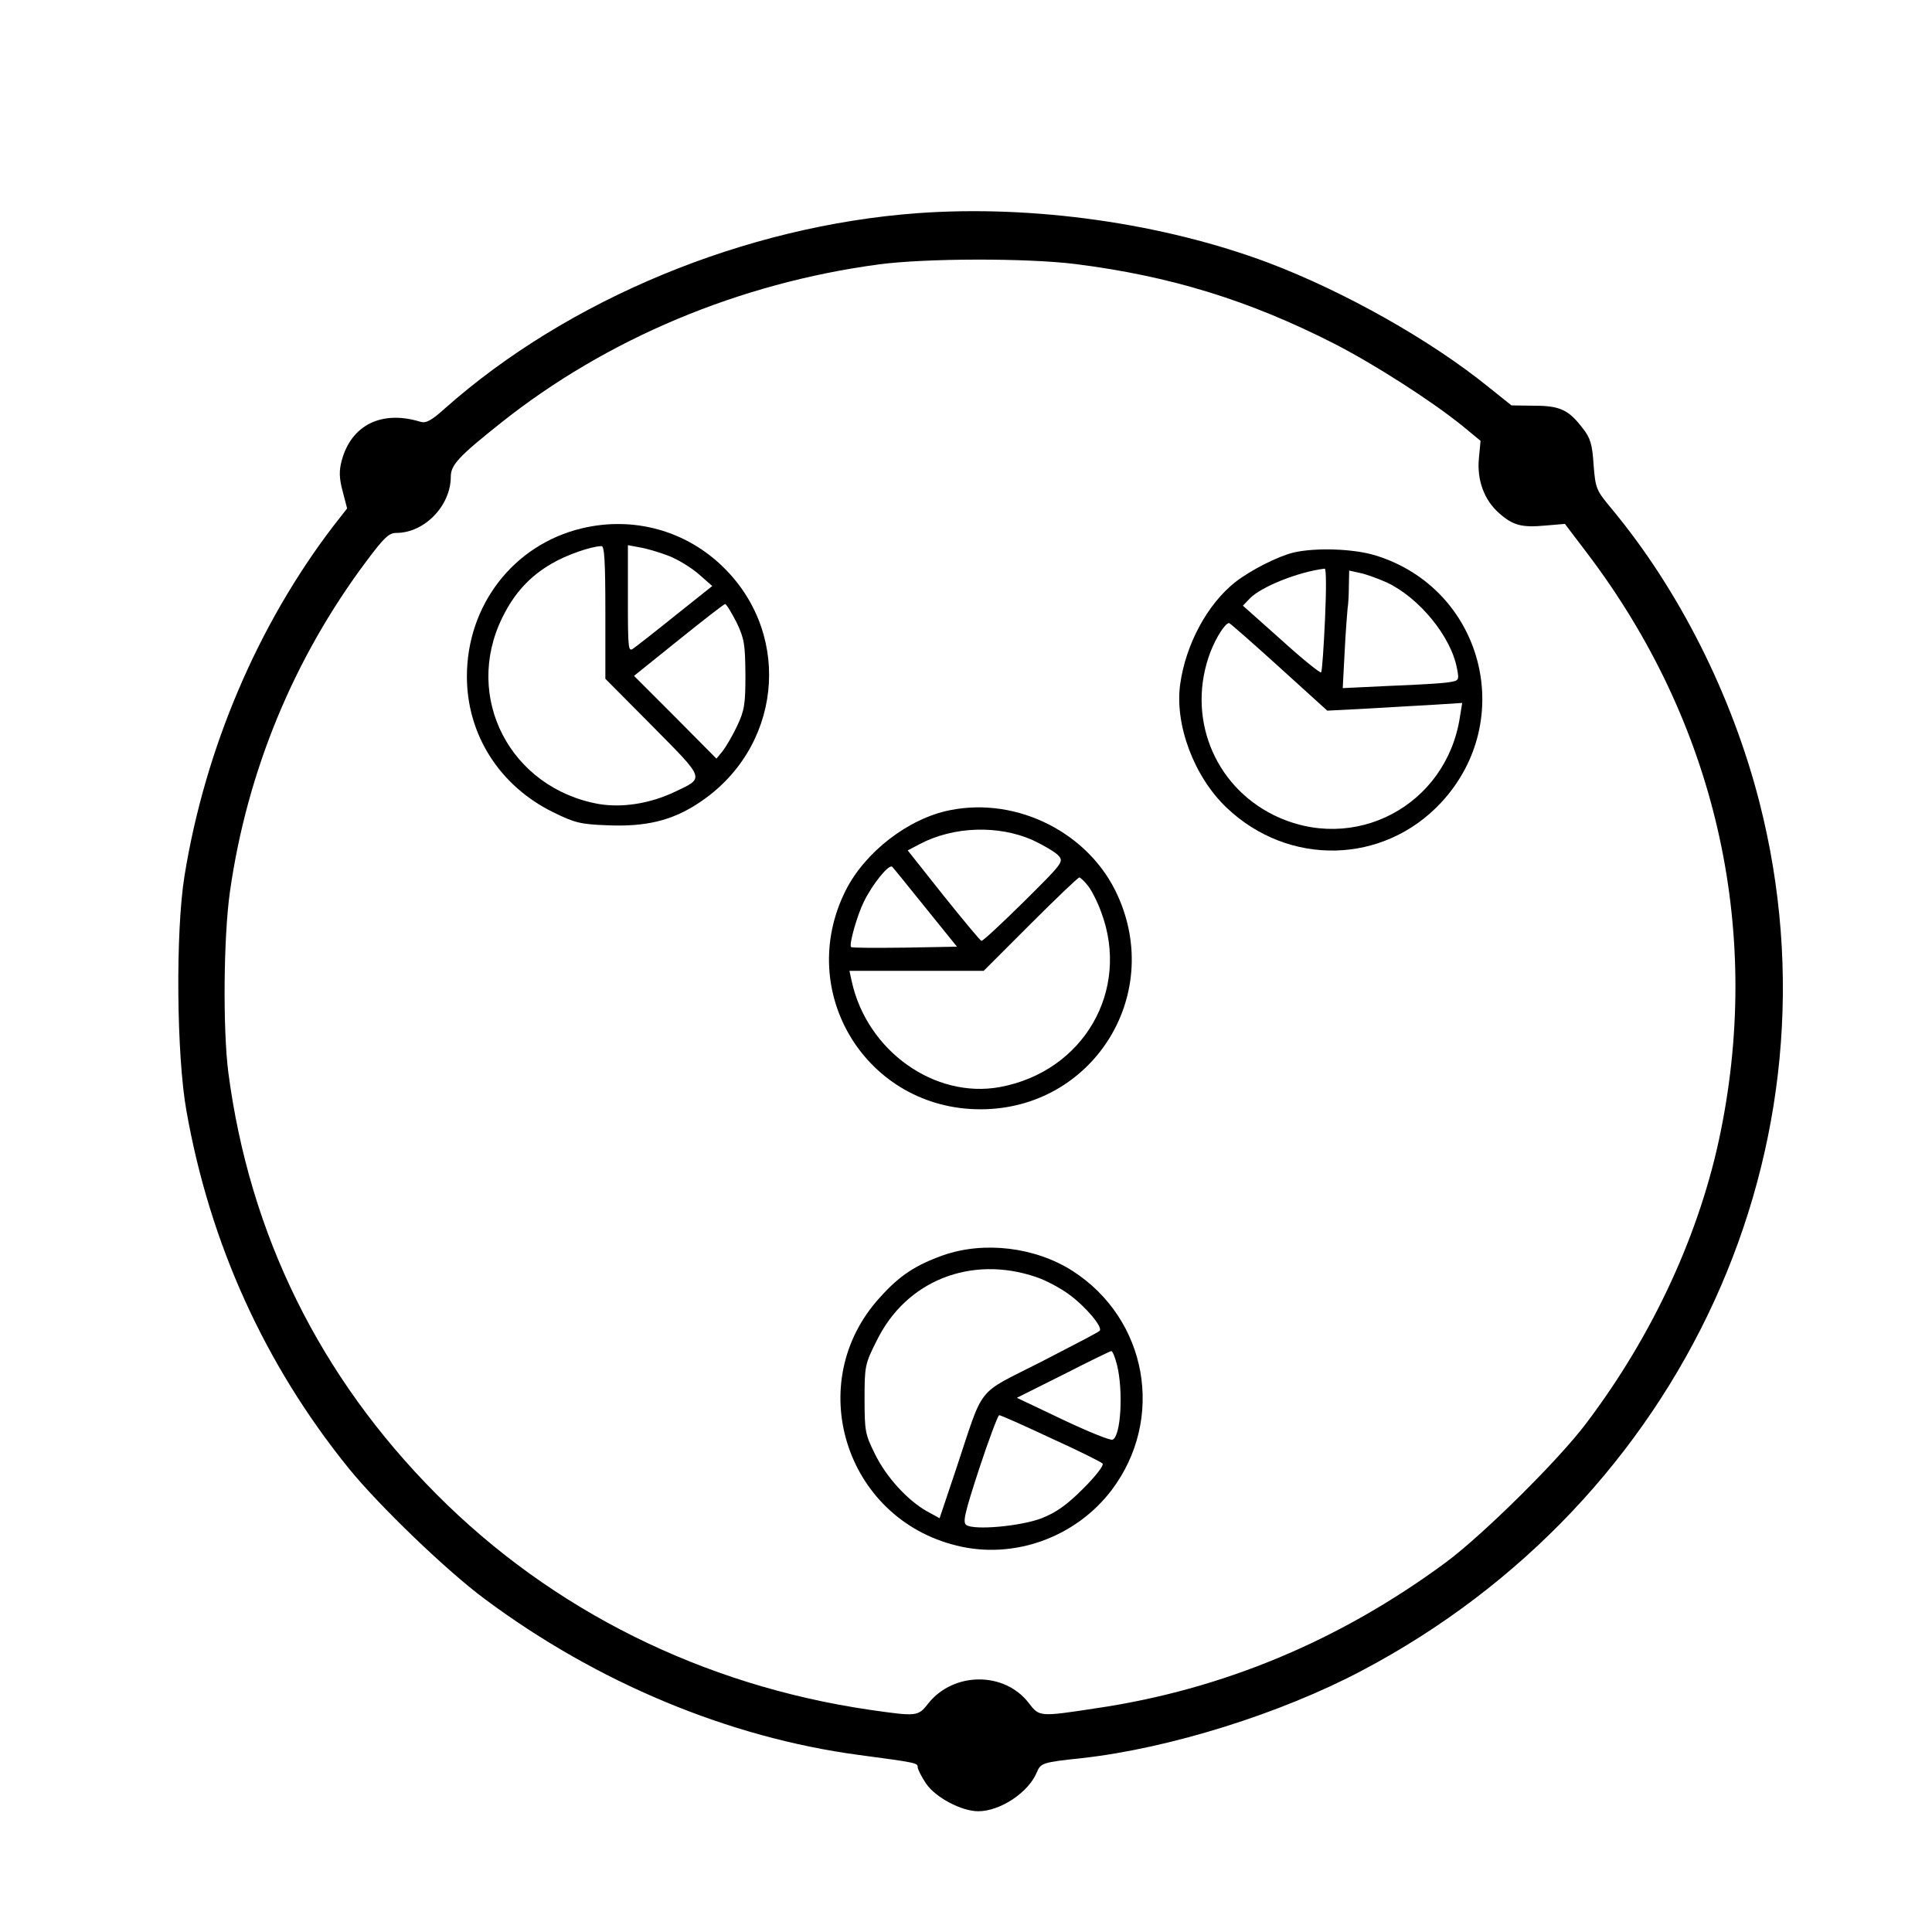
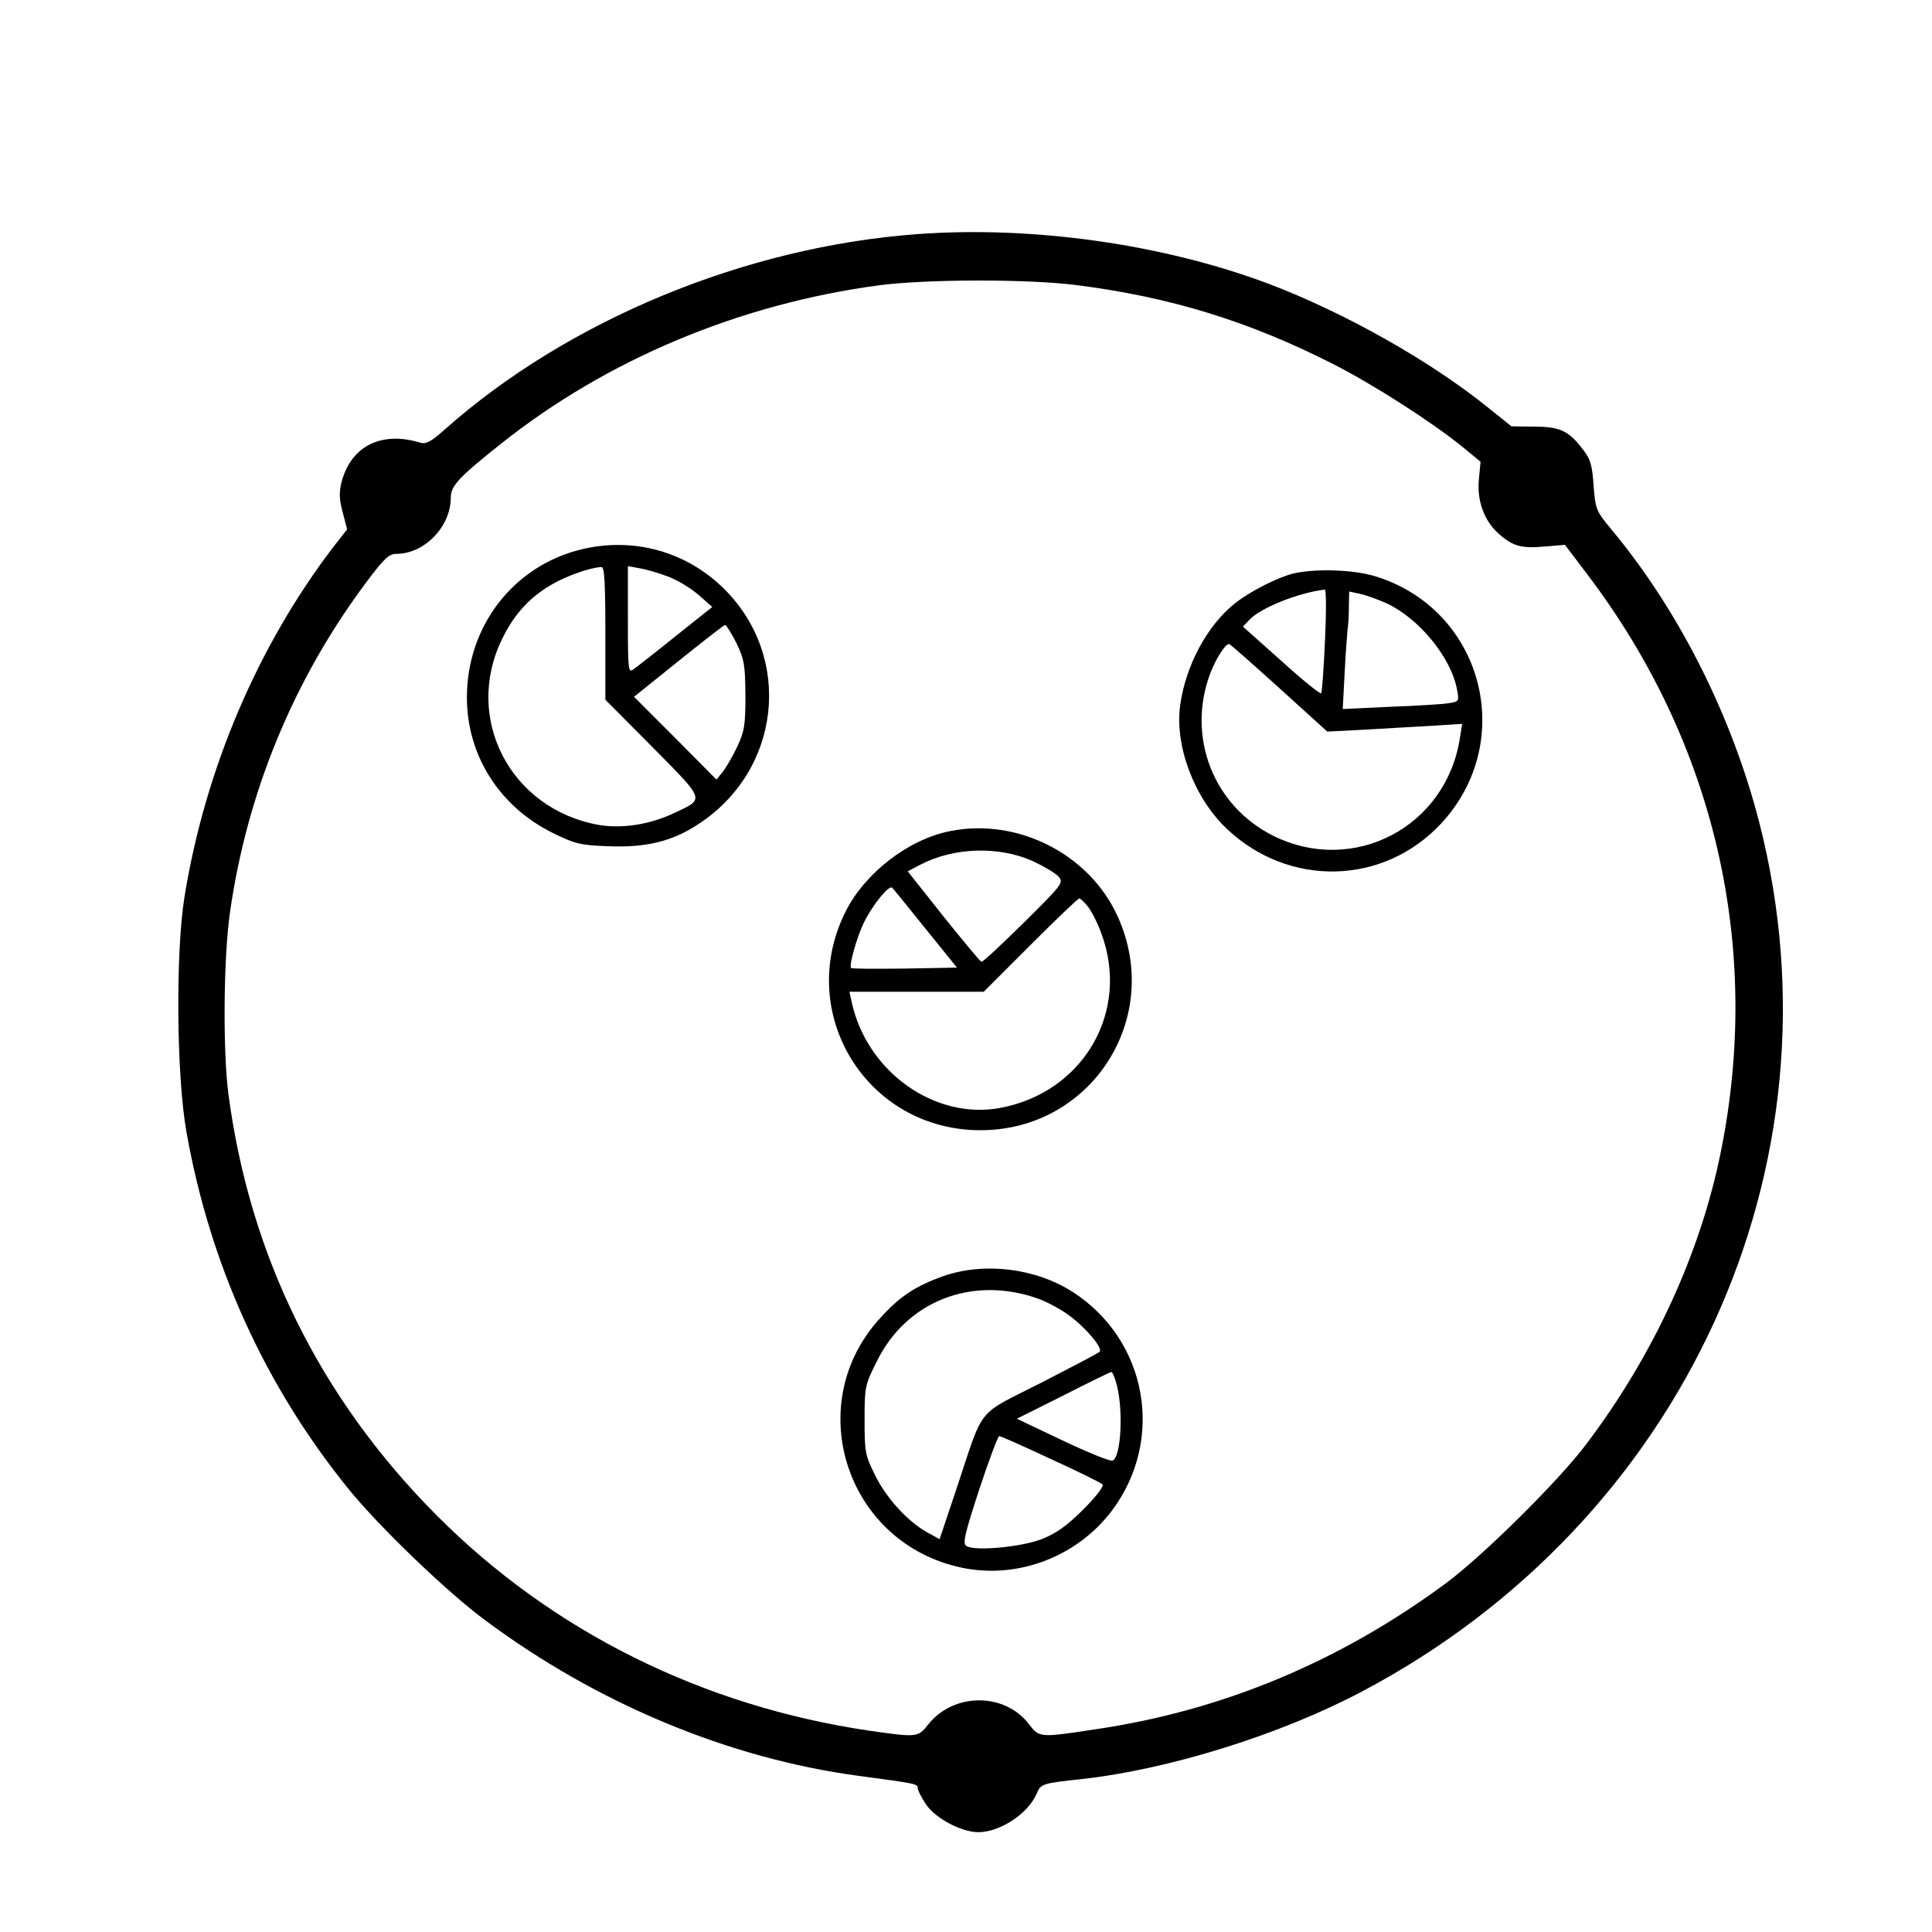
- <svg xmlns="http://www.w3.org/2000/svg" version="1.0" width="600pt" height="600pt" viewBox="0 6.500 600 600" preserveAspectRatio="xMidYMid meet">
+ <svg xmlns="http://www.w3.org/2000/svg" version="1.0" width="600pt" height="600pt" viewBox="0 0 600 600" preserveAspectRatio="xMidYMid meet">
  <g transform="translate(0,613) scale(0.1,-0.1)" fill="#000000" stroke="none">
    <path d="M2850 5403 c-535 -39 -1086 -267 -1469 -607 -41 -37 -58 -46 -75 -41 -120 37 -215 -9 -245 -121 -8 -31 -8 -53 3 -94 l14 -54 -43 -55 c-234 -306 -398 -690 -462 -1086 -28 -173 -25 -557 6 -730 73 -413 244 -789 504 -1110 94 -116 306 -320 424 -407 348 -259 757 -429 1159 -483 180 -24 184 -25 184 -38 0 -7 12 -30 26 -51 29 -43 110 -86 162 -86 68 0 156 58 182 121 12 29 18 31 140 44 271 30 617 138 870 272 1000 528 1506 1634 1234 2697 -85 332 -250 660 -459 911 -48 58 -50 62 -56 137 -4 63 -10 83 -33 112 -44 58 -71 71 -151 71 l-71 1 -70 56 c-181 147 -450 298 -685 387 -328 123 -731 180 -1089 154z m490 -158 c293 -37 538 -112 803 -247 123 -63 300 -176 398 -255 l57 -47 -5 -53 c-7 -68 16 -131 63 -172 43 -38 70 -45 145 -38 l59 5 69 -91 c397 -523 544 -1159 415 -1795 -63 -313 -209 -631 -417 -906 -85 -114 -324 -350 -438 -434 -328 -242 -691 -394 -1084 -452 -177 -27 -177 -27 -210 16 -75 98 -233 98 -312 -1 -32 -41 -35 -41 -182 -20 -518 76 -986 308 -1346 670 -362 364 -580 806 -646 1310 -17 134 -15 418 5 560 53 374 198 725 423 1026 56 75 71 89 94 89 87 0 169 84 169 175 0 36 25 63 156 167 328 261 740 434 1174 492 145 19 456 20 610 1z" />
    <path d="M1806 4424 c-211 -51 -356 -238 -356 -460 0 -180 101 -339 267 -421 67 -33 85 -38 170 -41 117 -5 199 14 281 68 257 167 296 516 82 730 -117 117 -282 163 -444 124z m74 -261 l0 -206 147 -148 c164 -166 162 -159 69 -203 -78 -37 -163 -50 -236 -38 -275 49 -422 331 -300 579 37 76 86 129 154 168 44 26 120 53 154 54 9 1 12 -47 12 -206z m196 176 c29 -11 71 -37 94 -57 l42 -37 -113 -90 c-62 -50 -121 -96 -131 -103 -17 -13 -18 -6 -18 154 l0 166 37 -7 c20 -3 60 -15 89 -26z m211 -206 c25 -52 27 -69 28 -163 0 -93 -3 -111 -26 -160 -14 -30 -35 -65 -45 -78 l-19 -23 -128 129 -128 128 138 111 c76 61 141 112 145 112 3 1 19 -25 35 -56z" />
    <path d="M4017 4349 c-49 -12 -132 -54 -181 -92 -87 -69 -154 -194 -171 -318 -17 -126 44 -287 144 -382 193 -184 488 -177 667 16 237 256 129 664 -204 767 -68 21 -186 25 -255 9z m98 -206 c-4 -87 -9 -161 -12 -166 -2 -4 -58 41 -123 100 l-120 107 21 22 c34 36 150 83 233 93 5 1 5 -68 1 -156z m192 113 c100 -47 200 -168 218 -268 7 -36 6 -37 -27 -42 -18 -3 -99 -8 -181 -11 l-147 -7 6 114 c3 62 8 122 9 133 2 11 4 42 4 69 l1 49 32 -7 c17 -3 56 -17 85 -30z m-335 -262 l150 -136 117 6 c64 4 158 9 209 12 l93 6 -7 -43 c-42 -277 -330 -428 -579 -305 -187 93 -271 308 -196 506 18 46 46 90 58 90 3 0 72 -61 155 -136z" />
    <path d="M2951 3549 c-129 -25 -265 -130 -325 -250 -158 -316 66 -679 419 -679 345 0 569 349 426 664 -87 193 -310 307 -520 265z m256 -93 c34 -16 70 -37 80 -48 17 -19 14 -23 -107 -143 -69 -68 -128 -123 -132 -122 -4 1 -57 65 -118 141 l-111 140 38 20 c105 55 244 59 350 12z m-332 -211 l97 -120 -163 -3 c-89 -1 -164 -1 -166 2 -7 7 19 99 40 141 27 55 78 118 88 108 4 -4 51 -62 104 -128z m504 69 c11 -14 30 -51 41 -82 91 -243 -55 -495 -315 -543 -203 -37 -413 113 -460 329 l-7 32 209 0 208 0 145 145 c80 80 148 145 152 145 3 0 16 -12 27 -26z" />
    <path d="M2930 2167 c-87 -31 -136 -63 -197 -131 -241 -263 -110 -686 238 -771 177 -44 369 25 481 172 167 221 112 531 -121 681 -116 74 -274 93 -401 49z m288 -68 c30 -10 75 -34 102 -54 52 -38 106 -102 95 -113 -3 -4 -86 -47 -183 -97 -204 -104 -174 -66 -263 -333 l-51 -152 -40 22 c-60 34 -126 106 -161 178 -30 60 -32 71 -32 170 0 102 1 109 38 182 91 186 293 266 495 197z m251 -273 c20 -81 12 -223 -14 -232 -7 -3 -76 25 -154 62 l-143 68 144 72 c78 40 146 73 149 73 4 1 12 -19 18 -43z m-206 -227 c84 -38 156 -74 161 -79 5 -5 -19 -37 -60 -78 -52 -52 -84 -74 -129 -92 -65 -25 -210 -38 -234 -21 -12 8 -5 37 40 175 30 91 58 165 62 166 5 0 77 -32 160 -71z" />
  </g>
</svg>
